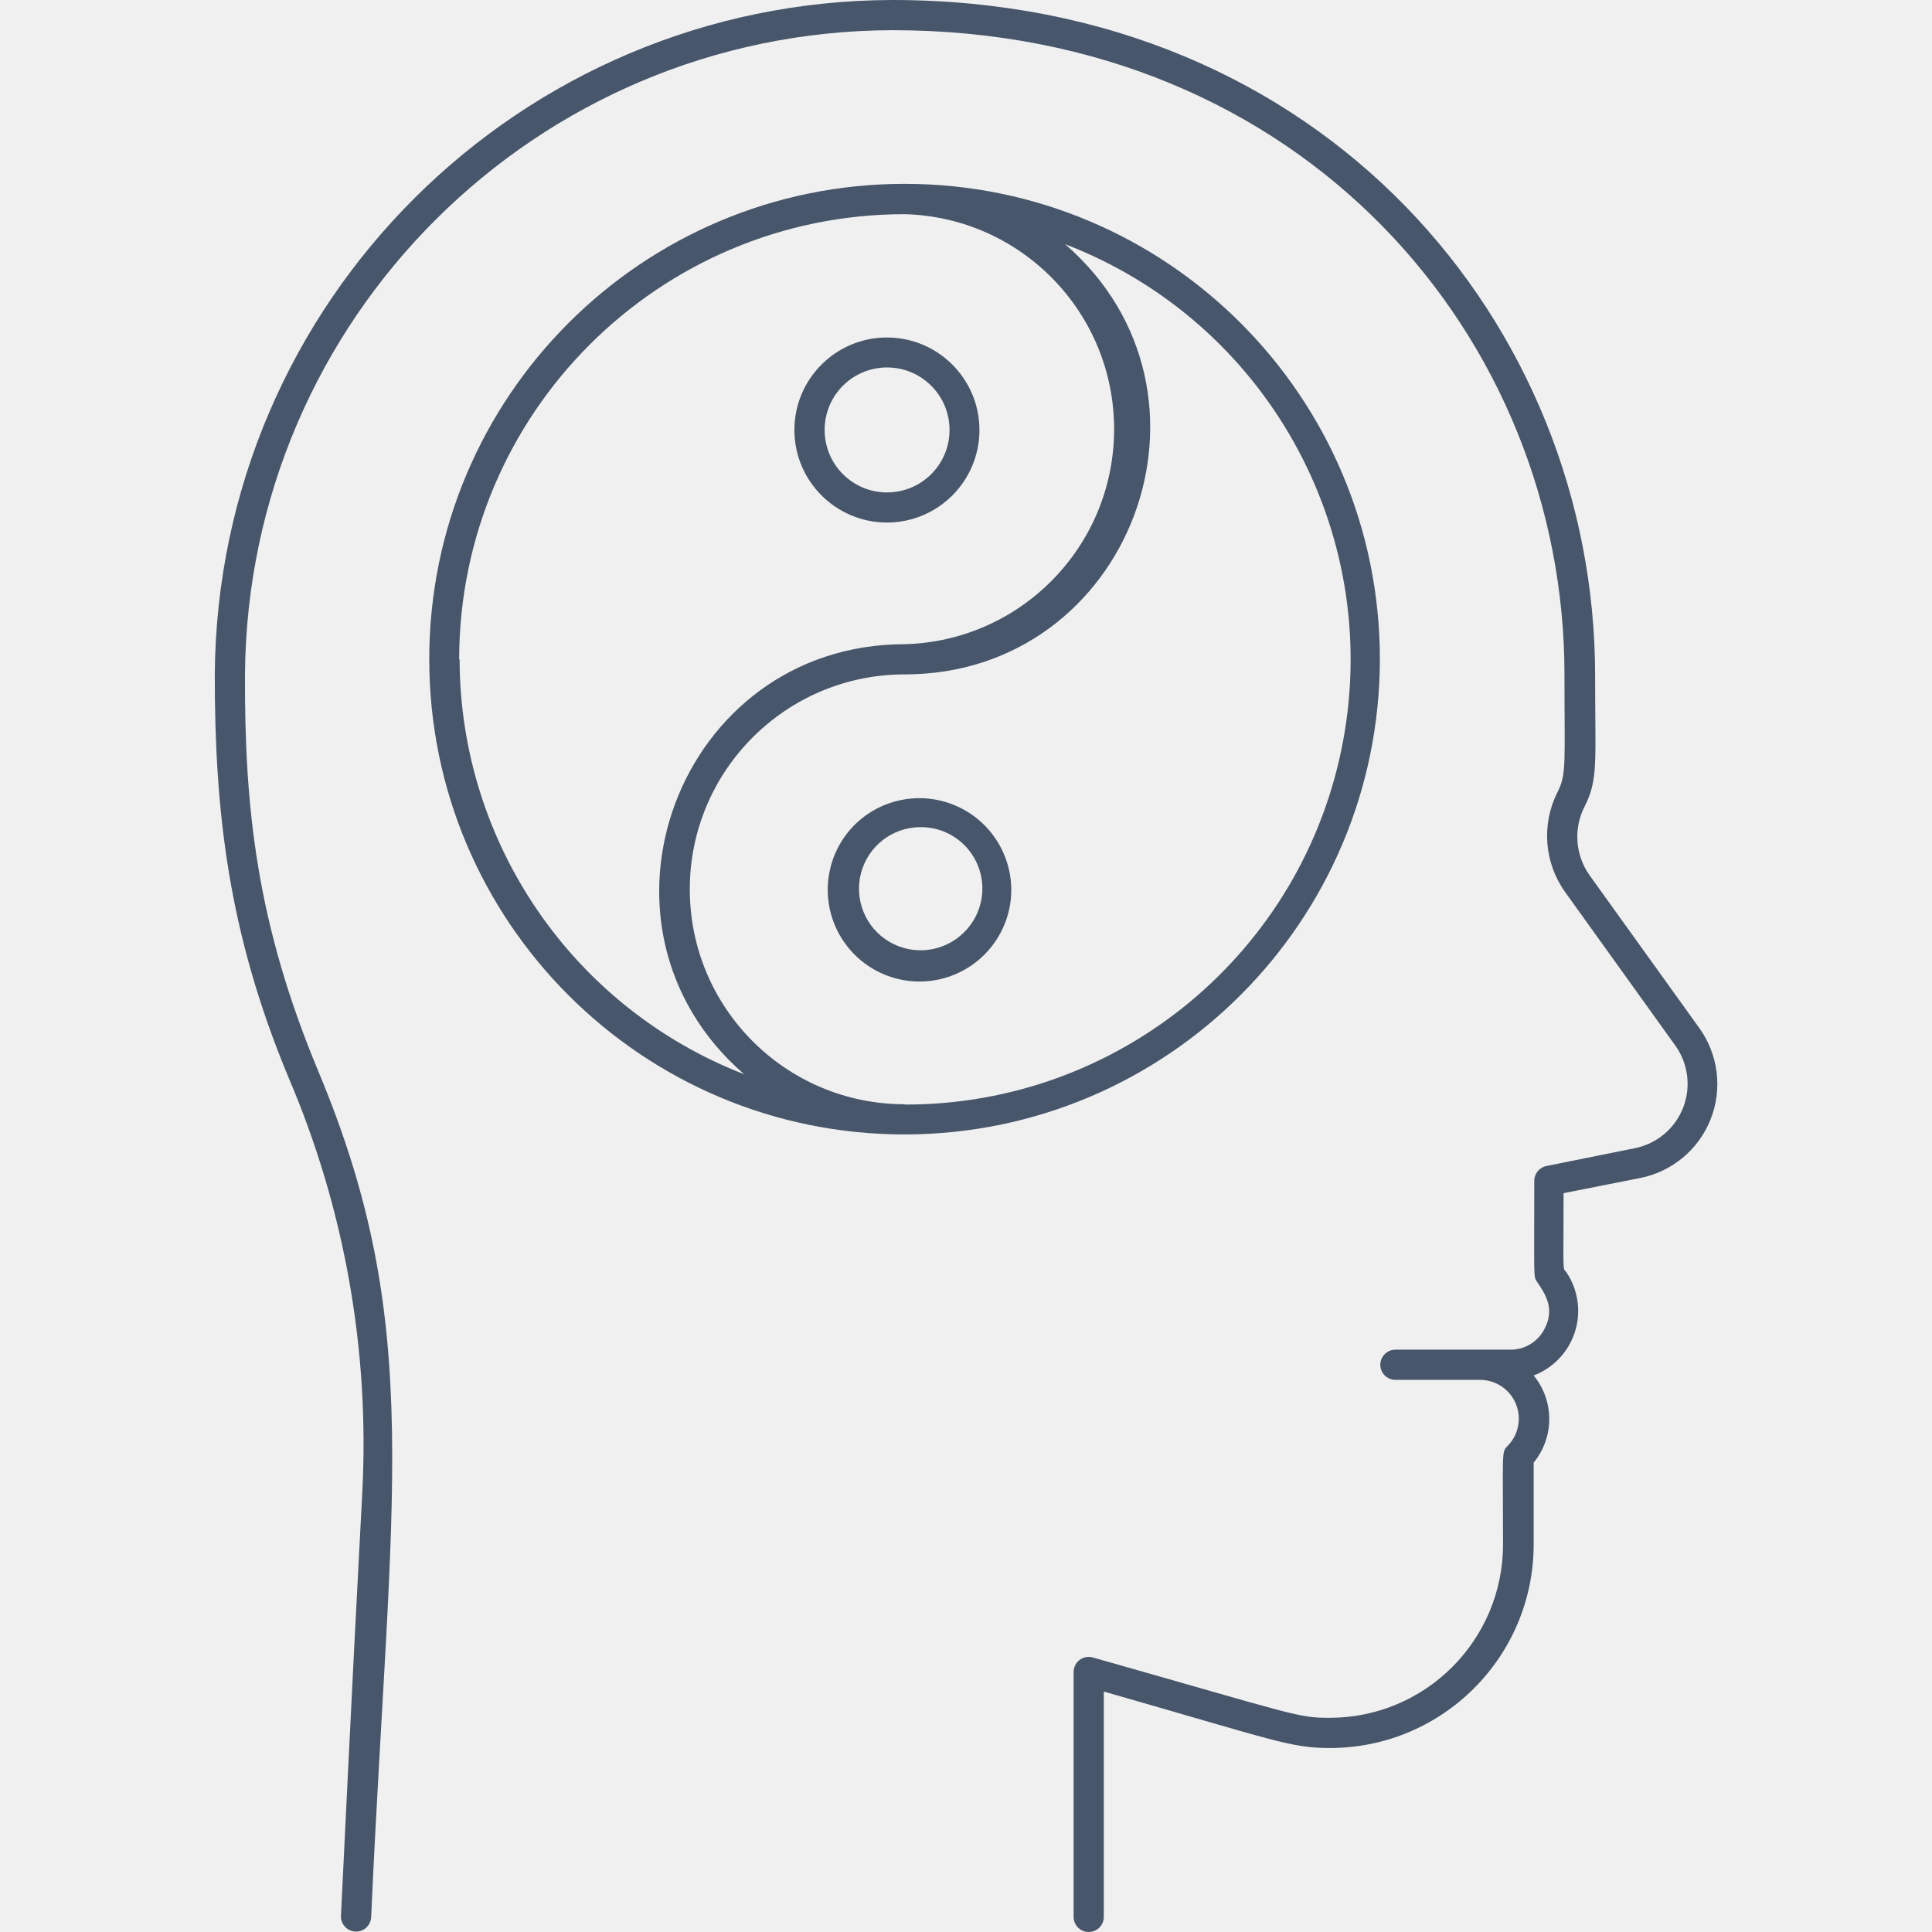
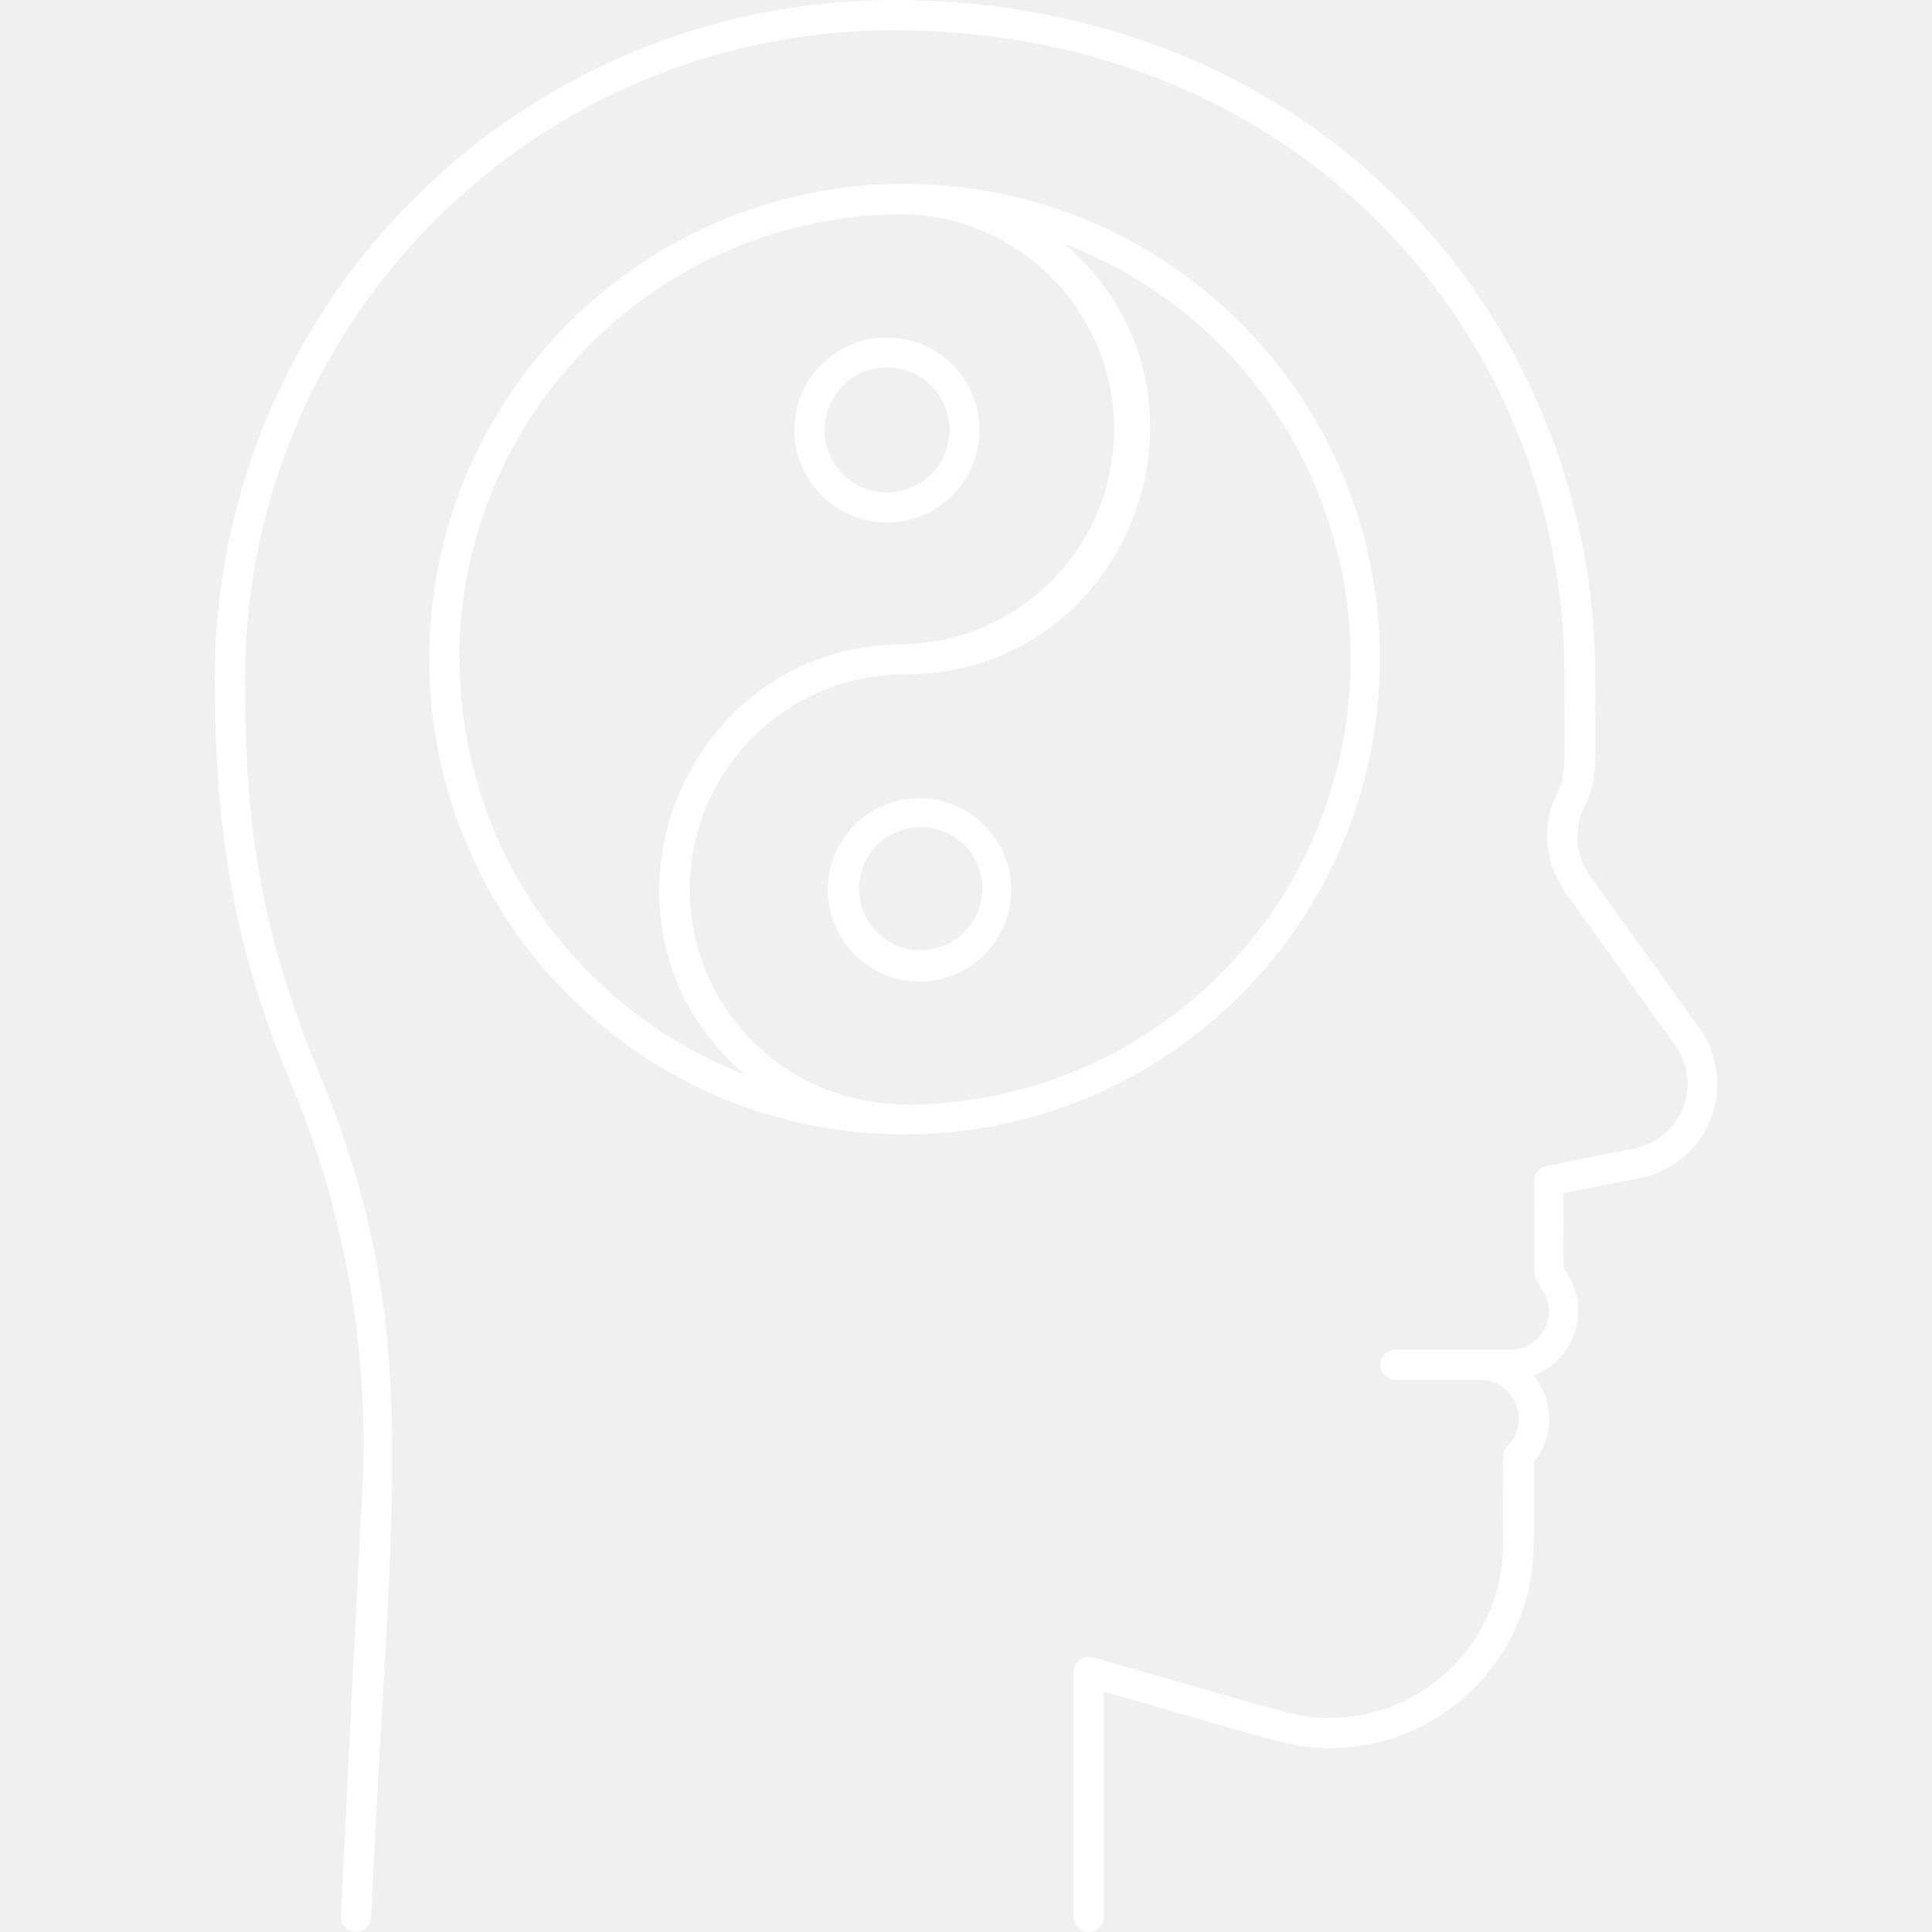
<svg xmlns="http://www.w3.org/2000/svg" viewBox="0 0 128 128">
  <defs>
-     <style>.cls-1{fill:#47566a;}</style>
+     <style>.cls-1{fill:#ffffff;}</style>
  </defs>
  <g id="Yin_yang" data-name="Yin yang">
    <path class="cls-1" d="M91.42,43.68A31.49,31.49,0,1,0,59.94,75.16,31.52,31.52,0,0,0,91.42,43.68Zm-61,0A29.52,29.52,0,0,1,59.94,14.19a14.25,14.25,0,0,1,0,28.49c-15,0-22,18.64-10.64,28.49A29.54,29.54,0,0,1,30.45,43.68ZM59.94,73.16a14.24,14.24,0,1,1,0-28.48c15,0,22-18.64,10.63-28.5a29.48,29.48,0,0,1-10.63,57Z" />
    <path class="cls-1" d="M56.65,54.62A6.08,6.08,0,1,0,67,58.92,6.09,6.09,0,0,0,56.65,54.62Zm7.19,7.18a4.08,4.08,0,1,1-2.89-7A4.07,4.07,0,0,1,63.84,61.8Z" />
    <path class="cls-1" d="M58.77,34.62a6.13,6.13,0,1,0-6.14-6.13A6.14,6.14,0,0,0,58.77,34.62Zm-2.93-9.06a4.14,4.14,0,1,1,0,5.85A4.15,4.15,0,0,1,55.84,25.56Z" />
    <path class="cls-1" d="M112.59,68.12,105.32,58A4.41,4.41,0,0,1,105,53.4c.9-1.8.68-2.91.68-8.71C105.65,21.62,87.79,0,59.12,0A45,45,0,0,0,14.23,44.69c0,9,.86,17.05,4.9,26.73A61.71,61.71,0,0,1,24,98.92c-.65,12.08-1.4,27.87-1.41,28a1,1,0,0,0,2,.1C25.86,98.77,28.16,87.9,21.1,71,17,61.18,16.2,53.54,16.23,44.7A43,43,0,0,1,59.12,2c27.25,0,44.53,20.43,44.53,42.69,0,6,.15,6.57-.47,7.81a6.4,6.4,0,0,0,.52,6.61L111,69.28a4.35,4.35,0,0,1-2.68,6.79l-5.86,1.18a1,1,0,0,0-.81,1c0,6.56-.06,6.3.17,6.65.6.89,1.21,1.83.49,3.18A2.53,2.53,0,0,1,100,89.42H92.45a1,1,0,0,0,0,2h5.61a2.57,2.57,0,0,1,1.81,4.39c-.4.41-.29.35-.29,6.52A11.49,11.49,0,0,1,88.1,113.81c-2.14,0-2.19-.17-15.7-4a1,1,0,0,0-1.27,1V127a1,1,0,0,0,2,0V112.07c11.4,3.26,12.36,3.74,15,3.74a13.5,13.5,0,0,0,13.48-13.48V96.9a4.55,4.55,0,0,0,0-5.77,4.58,4.58,0,0,0,2.18-6.82c-.28-.41-.2.44-.2-5.26l5.06-1A6.35,6.35,0,0,0,112.59,68.12Z" />
  </g>
</svg>
